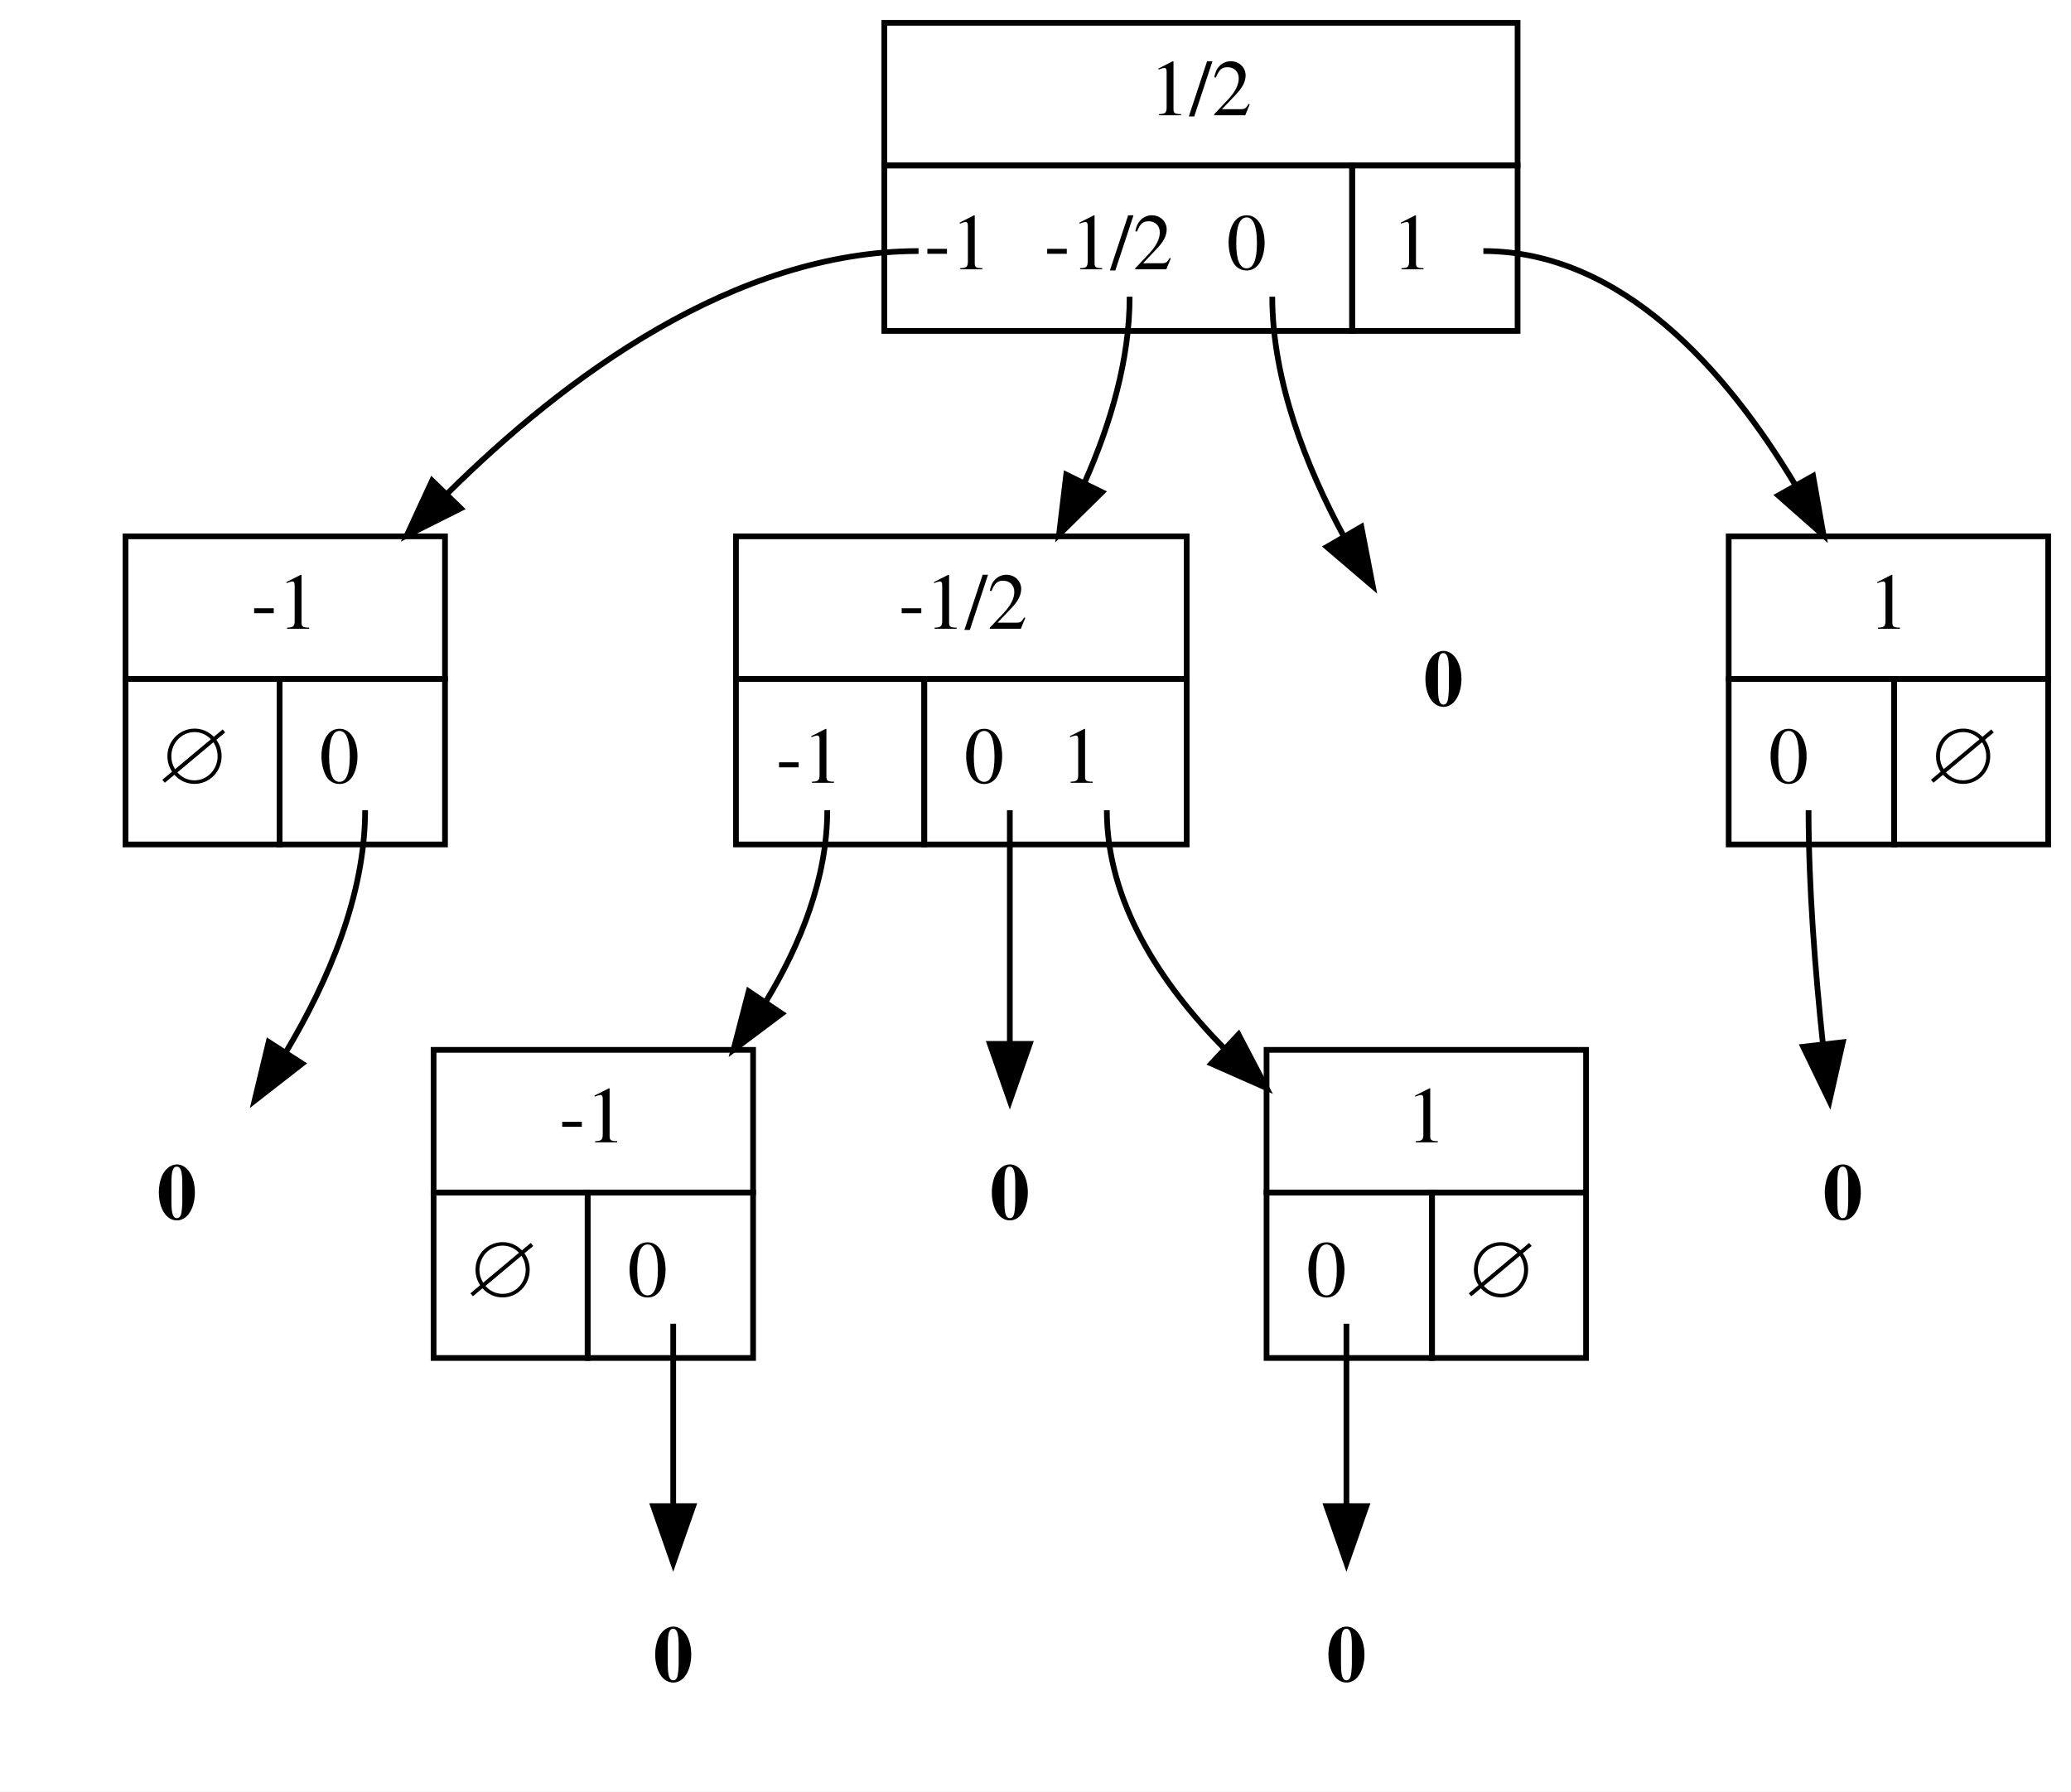
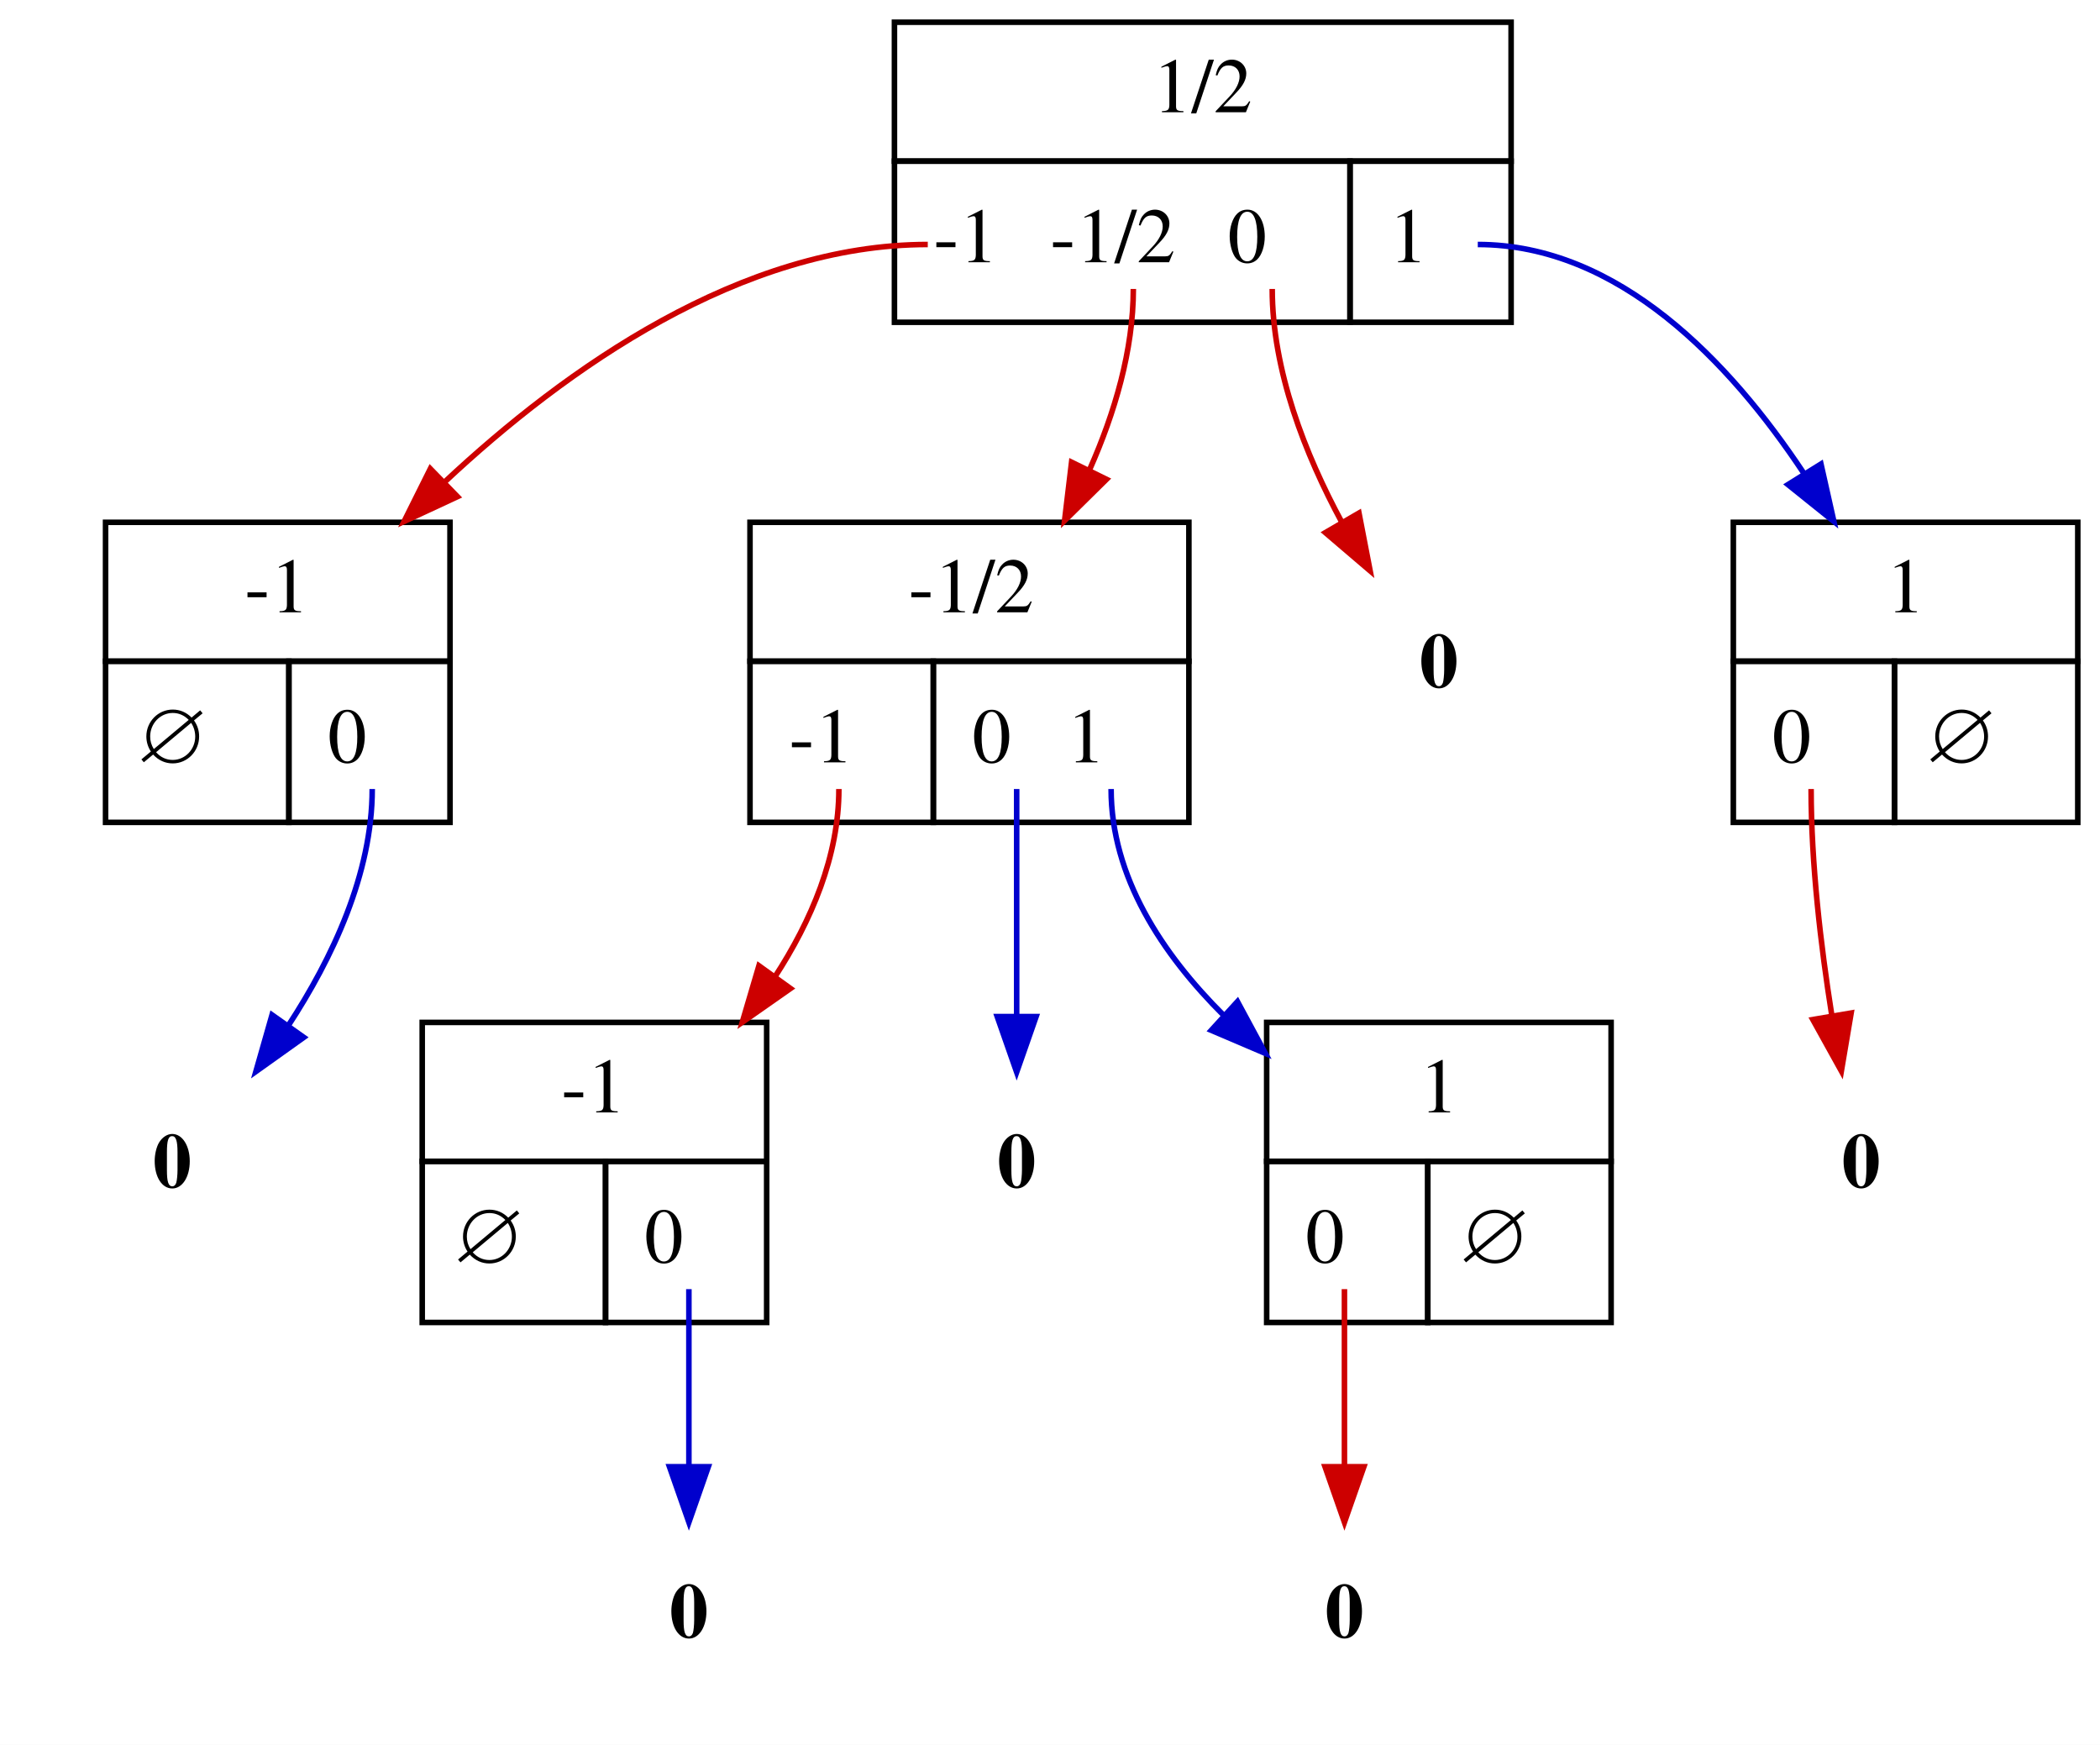
- <svg xmlns="http://www.w3.org/2000/svg" width="363pt" height="314pt" viewBox="0.00 0.00 363.00 314.00">
+ <svg xmlns="http://www.w3.org/2000/svg" width="378pt" height="314pt" viewBox="0.00 0.00 378.00 314.00">
  <g id="graph0" class="graph" transform="scale(1 1) rotate(0) translate(4 310)">
-     <polygon fill="white" stroke="none" points="-4,4 -4,-310 359,-310 359,4 -4,4" />
+     <polygon fill="white" stroke="none" points="-4,4 -4,-310 374,-310 374,4 -4,4" />
    <g id="node1" class="node">
-       <polygon fill="none" stroke="black" points="151,-281 151,-306 262,-306 262,-281 151,-281" />
-       <text text-anchor="start" x="197.5" y="-289.8" font-family="Times,serif" font-size="14.00">1/2</text>
-       <polygon fill="none" stroke="black" points="151,-252 151,-281 233,-281 233,-252 151,-252" />
-       <text text-anchor="start" x="158" y="-262.8" font-family="Times,serif" font-size="14.00"> -1 </text>
-       <text text-anchor="start" x="179" y="-262.8" font-family="Times,serif" font-size="14.00"> -1/2 </text>
-       <text text-anchor="start" x="211" y="-262.8" font-family="Times,serif" font-size="14.00"> 0 </text>
-       <polygon fill="none" stroke="black" points="233,-252 233,-281 262,-281 262,-252 233,-252" />
-       <text text-anchor="start" x="240" y="-262.8" font-family="Times,serif" font-size="14.00"> 1 </text>
+       <polygon fill="none" stroke="black" points="157,-281 157,-306 268,-306 268,-281 157,-281" />
+       <text text-anchor="start" x="203.5" y="-289.8" font-family="Times,serif" font-size="14.00">1/2</text>
+       <polygon fill="none" stroke="black" points="157,-252 157,-281 239,-281 239,-252 157,-252" />
+       <text text-anchor="start" x="164" y="-262.8" font-family="Times,serif" font-size="14.00"> -1 </text>
+       <text text-anchor="start" x="185" y="-262.8" font-family="Times,serif" font-size="14.00"> -1/2 </text>
+       <text text-anchor="start" x="217" y="-262.8" font-family="Times,serif" font-size="14.00"> 0 </text>
+       <polygon fill="none" stroke="black" points="239,-252 239,-281 268,-281 268,-252 239,-252" />
+       <text text-anchor="start" x="246" y="-262.8" font-family="Times,serif" font-size="14.00"> 1 </text>
    </g>
    <g id="node2" class="node">
-       <polygon fill="none" stroke="black" points="18,-191 18,-216 74,-216 74,-191 18,-191" />
+       <polygon fill="none" stroke="black" points="15,-191 15,-216 77,-216 77,-191 15,-191" />
      <text text-anchor="start" x="40" y="-199.8" font-family="Times,serif" font-size="14.00">-1</text>
-       <polygon fill="none" stroke="black" points="18,-162 18,-191 45,-191 45,-162 18,-162" />
-       <text text-anchor="start" x="23" y="-172.8" font-family="Times,serif" font-size="14.00"> ∅ </text>
-       <polygon fill="none" stroke="black" points="45,-162 45,-191 74,-191 74,-162 45,-162" />
-       <text text-anchor="start" x="52" y="-172.8" font-family="Times,serif" font-size="14.00"> 0 </text>
+       <polygon fill="none" stroke="black" points="15,-162 15,-191 48,-191 48,-162 15,-162" />
+       <text text-anchor="start" x="20" y="-172.8" font-family="Times,serif" font-size="14.00"> ∅ </text>
+       <polygon fill="none" stroke="black" points="48,-162 48,-191 77,-191 77,-162 48,-162" />
+       <text text-anchor="start" x="55" y="-172.8" font-family="Times,serif" font-size="14.00"> 0 </text>
    </g>
    <g id="edge1" class="edge">
-       <path fill="none" stroke="black" d="M157,-266C124.759,-266 95.013,-243.9 74.445,-223.535" />
-       <polygon fill="black" stroke="black" points="76.767,-220.902 67.296,-216.155 71.74,-225.773 76.767,-220.902" />
+       <path fill="none" stroke="#cd0000" d="M163,-266C129.416,-266 97.89,-243.706 76.044,-223.267" />
+       <polygon fill="#cd0000" stroke="#cd0000" points="78.341,-220.619 68.733,-216.155 73.46,-225.637 78.341,-220.619" />
    </g>
    <g id="node4" class="node">
-       <polygon fill="none" stroke="black" points="125,-191 125,-216 204,-216 204,-191 125,-191" />
-       <text text-anchor="start" x="153.5" y="-199.8" font-family="Times,serif" font-size="14.00">-1/2</text>
-       <polygon fill="none" stroke="black" points="125,-162 125,-191 158,-191 158,-162 125,-162" />
-       <text text-anchor="start" x="132" y="-172.8" font-family="Times,serif" font-size="14.00"> -1 </text>
-       <polygon fill="none" stroke="black" points="158,-162 158,-191 204,-191 204,-162 158,-162" />
-       <text text-anchor="start" x="165" y="-172.8" font-family="Times,serif" font-size="14.00"> 0 </text>
-       <text text-anchor="start" x="182" y="-172.8" font-family="Times,serif" font-size="14.00"> 1 </text>
+       <polygon fill="none" stroke="black" points="131,-191 131,-216 210,-216 210,-191 131,-191" />
+       <text text-anchor="start" x="159.5" y="-199.8" font-family="Times,serif" font-size="14.00">-1/2</text>
+       <polygon fill="none" stroke="black" points="131,-162 131,-191 164,-191 164,-162 131,-162" />
+       <text text-anchor="start" x="138" y="-172.8" font-family="Times,serif" font-size="14.00"> -1 </text>
+       <polygon fill="none" stroke="black" points="164,-162 164,-191 210,-191 210,-162 164,-162" />
+       <text text-anchor="start" x="171" y="-172.8" font-family="Times,serif" font-size="14.00"> 0 </text>
+       <text text-anchor="start" x="188" y="-172.8" font-family="Times,serif" font-size="14.00"> 1 </text>
    </g>
    <g id="edge3" class="edge">
-       <path fill="none" stroke="black" d="M194,-258C194,-246.95 190.643,-235.684 186.175,-225.583" />
-       <polygon fill="black" stroke="black" points="189.169,-223.739 181.625,-216.3 182.884,-226.82 189.169,-223.739" />
+       <path fill="none" stroke="#cd0000" d="M200,-258C200,-246.95 196.643,-235.684 192.175,-225.583" />
+       <polygon fill="#cd0000" stroke="#cd0000" points="195.169,-223.739 187.625,-216.3 188.884,-226.82 195.169,-223.739" />
    </g>
    <g id="node10" class="node">
-       <text text-anchor="start" x="245.5" y="-186.3" font-family="Times,serif" font-weight="bold" font-size="14.00">0</text>
+       <text text-anchor="start" x="251.5" y="-186.3" font-family="Times,serif" font-weight="bold" font-size="14.00">0</text>
    </g>
    <g id="edge9" class="edge">
-       <path fill="none" stroke="black" d="M219,-258C219,-243.296 224.944,-228.209 231.541,-215.993" />
-       <polygon fill="black" stroke="black" points="234.616,-217.668 236.625,-207.265 228.567,-214.145 234.616,-217.668" />
+       <path fill="none" stroke="#cd0000" d="M225,-258C225,-243.296 230.944,-228.209 237.541,-215.993" />
+       <polygon fill="#cd0000" stroke="#cd0000" points="240.616,-217.668 242.625,-207.265 234.567,-214.145 240.616,-217.668" />
    </g>
    <g id="node11" class="node">
-       <polygon fill="none" stroke="black" points="299,-191 299,-216 355,-216 355,-191 299,-191" />
-       <text text-anchor="start" x="323.5" y="-199.8" font-family="Times,serif" font-size="14.00">1</text>
-       <polygon fill="none" stroke="black" points="299,-162 299,-191 328,-191 328,-162 299,-162" />
-       <text text-anchor="start" x="306" y="-172.8" font-family="Times,serif" font-size="14.00"> 0 </text>
-       <polygon fill="none" stroke="black" points="328,-162 328,-191 355,-191 355,-162 328,-162" />
-       <text text-anchor="start" x="333" y="-172.8" font-family="Times,serif" font-size="14.00"> ∅ </text>
+       <polygon fill="none" stroke="black" points="308,-191 308,-216 370,-216 370,-191 308,-191" />
+       <text text-anchor="start" x="335.5" y="-199.8" font-family="Times,serif" font-size="14.00">1</text>
+       <polygon fill="none" stroke="black" points="308,-162 308,-191 337,-191 337,-162 308,-162" />
+       <text text-anchor="start" x="315" y="-172.8" font-family="Times,serif" font-size="14.00"> 0 </text>
+       <polygon fill="none" stroke="black" points="337,-162 337,-191 370,-191 370,-162 337,-162" />
+       <text text-anchor="start" x="342" y="-172.8" font-family="Times,serif" font-size="14.00"> ∅ </text>
    </g>
    <g id="edge10" class="edge">
-       <path fill="none" stroke="black" d="M256,-266C280.27,-266 298.628,-245.048 310.59,-225.146" />
-       <polygon fill="black" stroke="black" points="313.794,-226.589 315.635,-216.155 307.689,-223.163 313.794,-226.589" />
+       <path fill="none" stroke="#0000cd" d="M262,-266C287.361,-266 307.389,-244.859 320.655,-224.877" />
+       <polygon fill="#0000cd" stroke="#0000cd" points="323.773,-226.492 326.096,-216.155 317.834,-222.787 323.773,-226.492" />
    </g>
    <g id="node3" class="node">
      <text text-anchor="start" x="23.5" y="-96.3" font-family="Times,serif" font-weight="bold" font-size="14.00">0</text>
    </g>
    <g id="edge2" class="edge">
-       <path fill="none" stroke="black" d="M60,-168C60,-153.047 53.461,-137.932 46.205,-125.763" />
-       <polygon fill="black" stroke="black" points="48.971,-123.593 40.613,-117.082 43.087,-127.384 48.971,-123.593" />
+       <path fill="none" stroke="#0000cd" d="M63,-168C63,-152.737 55.828,-137.551 47.886,-125.415" />
+       <polygon fill="#0000cd" stroke="#0000cd" points="50.685,-123.311 42.059,-117.16 44.966,-127.348 50.685,-123.311" />
    </g>
    <g id="node5" class="node">
-       <polygon fill="none" stroke="black" points="72,-101 72,-126 128,-126 128,-101 72,-101" />
-       <text text-anchor="start" x="94" y="-109.8" font-family="Times,serif" font-size="14.00">-1</text>
-       <polygon fill="none" stroke="black" points="72,-72 72,-101 99,-101 99,-72 72,-72" />
+       <polygon fill="none" stroke="black" points="72,-101 72,-126 134,-126 134,-101 72,-101" />
+       <text text-anchor="start" x="97" y="-109.8" font-family="Times,serif" font-size="14.00">-1</text>
+       <polygon fill="none" stroke="black" points="72,-72 72,-101 105,-101 105,-72 72,-72" />
      <text text-anchor="start" x="77" y="-82.8" font-family="Times,serif" font-size="14.00"> ∅ </text>
-       <polygon fill="none" stroke="black" points="99,-72 99,-101 128,-101 128,-72 99,-72" />
-       <text text-anchor="start" x="106" y="-82.8" font-family="Times,serif" font-size="14.00"> 0 </text>
+       <polygon fill="none" stroke="black" points="105,-72 105,-101 134,-101 134,-72 105,-72" />
+       <text text-anchor="start" x="112" y="-82.8" font-family="Times,serif" font-size="14.00"> 0 </text>
    </g>
    <g id="edge4" class="edge">
-       <path fill="none" stroke="black" d="M141,-168C141,-156.165 136.389,-144.62 130.26,-134.502" />
-       <polygon fill="black" stroke="black" points="133.038,-132.361 124.56,-126.006 127.225,-136.261 133.038,-132.361" />
+       <path fill="none" stroke="#cd0000" d="M147,-168C147,-155.916 142.042,-144.282 135.454,-134.158" />
+       <polygon fill="#cd0000" stroke="#cd0000" points="138.29,-132.107 129.61,-126.032 132.607,-136.194 138.29,-132.107" />
    </g>
    <g id="node7" class="node">
-       <text text-anchor="start" x="169.5" y="-96.3" font-family="Times,serif" font-weight="bold" font-size="14.00">0</text>
+       <text text-anchor="start" x="175.5" y="-96.3" font-family="Times,serif" font-weight="bold" font-size="14.00">0</text>
    </g>
    <g id="edge6" class="edge">
-       <path fill="none" stroke="black" d="M173,-168C173,-154.578 173,-139.665 173,-127.233" />
-       <polygon fill="black" stroke="black" points="176.5,-127.047 173,-117.047 169.5,-127.047 176.5,-127.047" />
+       <path fill="none" stroke="#0000cd" d="M179,-168C179,-154.578 179,-139.665 179,-127.233" />
+       <polygon fill="#0000cd" stroke="#0000cd" points="182.5,-127.047 179,-117.047 175.5,-127.047 182.5,-127.047" />
    </g>
    <g id="node8" class="node">
-       <polygon fill="none" stroke="black" points="218,-101 218,-126 274,-126 274,-101 218,-101" />
-       <text text-anchor="start" x="242.5" y="-109.8" font-family="Times,serif" font-size="14.00">1</text>
-       <polygon fill="none" stroke="black" points="218,-72 218,-101 247,-101 247,-72 218,-72" />
-       <text text-anchor="start" x="225" y="-82.8" font-family="Times,serif" font-size="14.00"> 0 </text>
-       <polygon fill="none" stroke="black" points="247,-72 247,-101 274,-101 274,-72 247,-72" />
-       <text text-anchor="start" x="252" y="-82.8" font-family="Times,serif" font-size="14.00"> ∅ </text>
+       <polygon fill="none" stroke="black" points="224,-101 224,-126 286,-126 286,-101 224,-101" />
+       <text text-anchor="start" x="251.5" y="-109.8" font-family="Times,serif" font-size="14.00">1</text>
+       <polygon fill="none" stroke="black" points="224,-72 224,-101 253,-101 253,-72 224,-72" />
+       <text text-anchor="start" x="231" y="-82.8" font-family="Times,serif" font-size="14.00"> 0 </text>
+       <polygon fill="none" stroke="black" points="253,-72 253,-101 286,-101 286,-72 253,-72" />
+       <text text-anchor="start" x="258" y="-82.8" font-family="Times,serif" font-size="14.00"> ∅ </text>
    </g>
    <g id="edge7" class="edge">
-       <path fill="none" stroke="black" d="M190,-168C190,-151.942 199.421,-137.617 210.534,-126.305" />
-       <polygon fill="black" stroke="black" points="213.09,-128.707 218,-119.318 208.307,-123.596 213.09,-128.707" />
+       <path fill="none" stroke="#0000cd" d="M196,-168C196,-152.23 205.165,-138.327 216.271,-127.27" />
+       <polygon fill="#0000cd" stroke="#0000cd" points="218.745,-129.751 223.772,-120.424 214.027,-124.58 218.745,-129.751" />
    </g>
    <g id="node6" class="node">
-       <text text-anchor="start" x="110.5" y="-15.3" font-family="Times,serif" font-weight="bold" font-size="14.00">0</text>
+       <text text-anchor="start" x="116.5" y="-15.3" font-family="Times,serif" font-weight="bold" font-size="14.00">0</text>
    </g>
    <g id="edge5" class="edge">
-       <path fill="none" stroke="black" d="M114,-78C114,-67.619 114,-56.211 114,-46.216" />
-       <polygon fill="black" stroke="black" points="117.5,-46.04 114,-36.04 110.5,-46.04 117.5,-46.04" />
+       <path fill="none" stroke="#0000cd" d="M120,-78C120,-67.619 120,-56.211 120,-46.216" />
+       <polygon fill="#0000cd" stroke="#0000cd" points="123.5,-46.04 120,-36.04 116.5,-46.04 123.5,-46.04" />
    </g>
    <g id="node9" class="node">
-       <text text-anchor="start" x="228.5" y="-15.3" font-family="Times,serif" font-weight="bold" font-size="14.00">0</text>
+       <text text-anchor="start" x="234.5" y="-15.3" font-family="Times,serif" font-weight="bold" font-size="14.00">0</text>
    </g>
    <g id="edge8" class="edge">
-       <path fill="none" stroke="black" d="M232,-78C232,-67.619 232,-56.211 232,-46.216" />
-       <polygon fill="black" stroke="black" points="235.5,-46.04 232,-36.04 228.5,-46.04 235.5,-46.04" />
+       <path fill="none" stroke="#cd0000" d="M238,-78C238,-67.619 238,-56.211 238,-46.216" />
+       <polygon fill="#cd0000" stroke="#cd0000" points="241.5,-46.04 238,-36.04 234.5,-46.04 241.5,-46.04" />
    </g>
    <g id="node12" class="node">
-       <text text-anchor="start" x="315.5" y="-96.3" font-family="Times,serif" font-weight="bold" font-size="14.00">0</text>
+       <text text-anchor="start" x="327.5" y="-96.3" font-family="Times,serif" font-weight="bold" font-size="14.00">0</text>
    </g>
    <g id="edge11" class="edge">
-       <path fill="none" stroke="black" d="M313,-168C313,-154.525 314.183,-139.607 315.499,-127.185" />
-       <polygon fill="black" stroke="black" points="319.004,-127.343 316.663,-117.01 312.049,-126.548 319.004,-127.343" />
+       <path fill="none" stroke="#cd0000" d="M322,-168C322,-154.553 323.751,-139.738 325.709,-127.378" />
+       <polygon fill="#cd0000" stroke="#cd0000" points="329.206,-127.692 327.443,-117.245 322.306,-126.511 329.206,-127.692" />
    </g>
  </g>
</svg>
